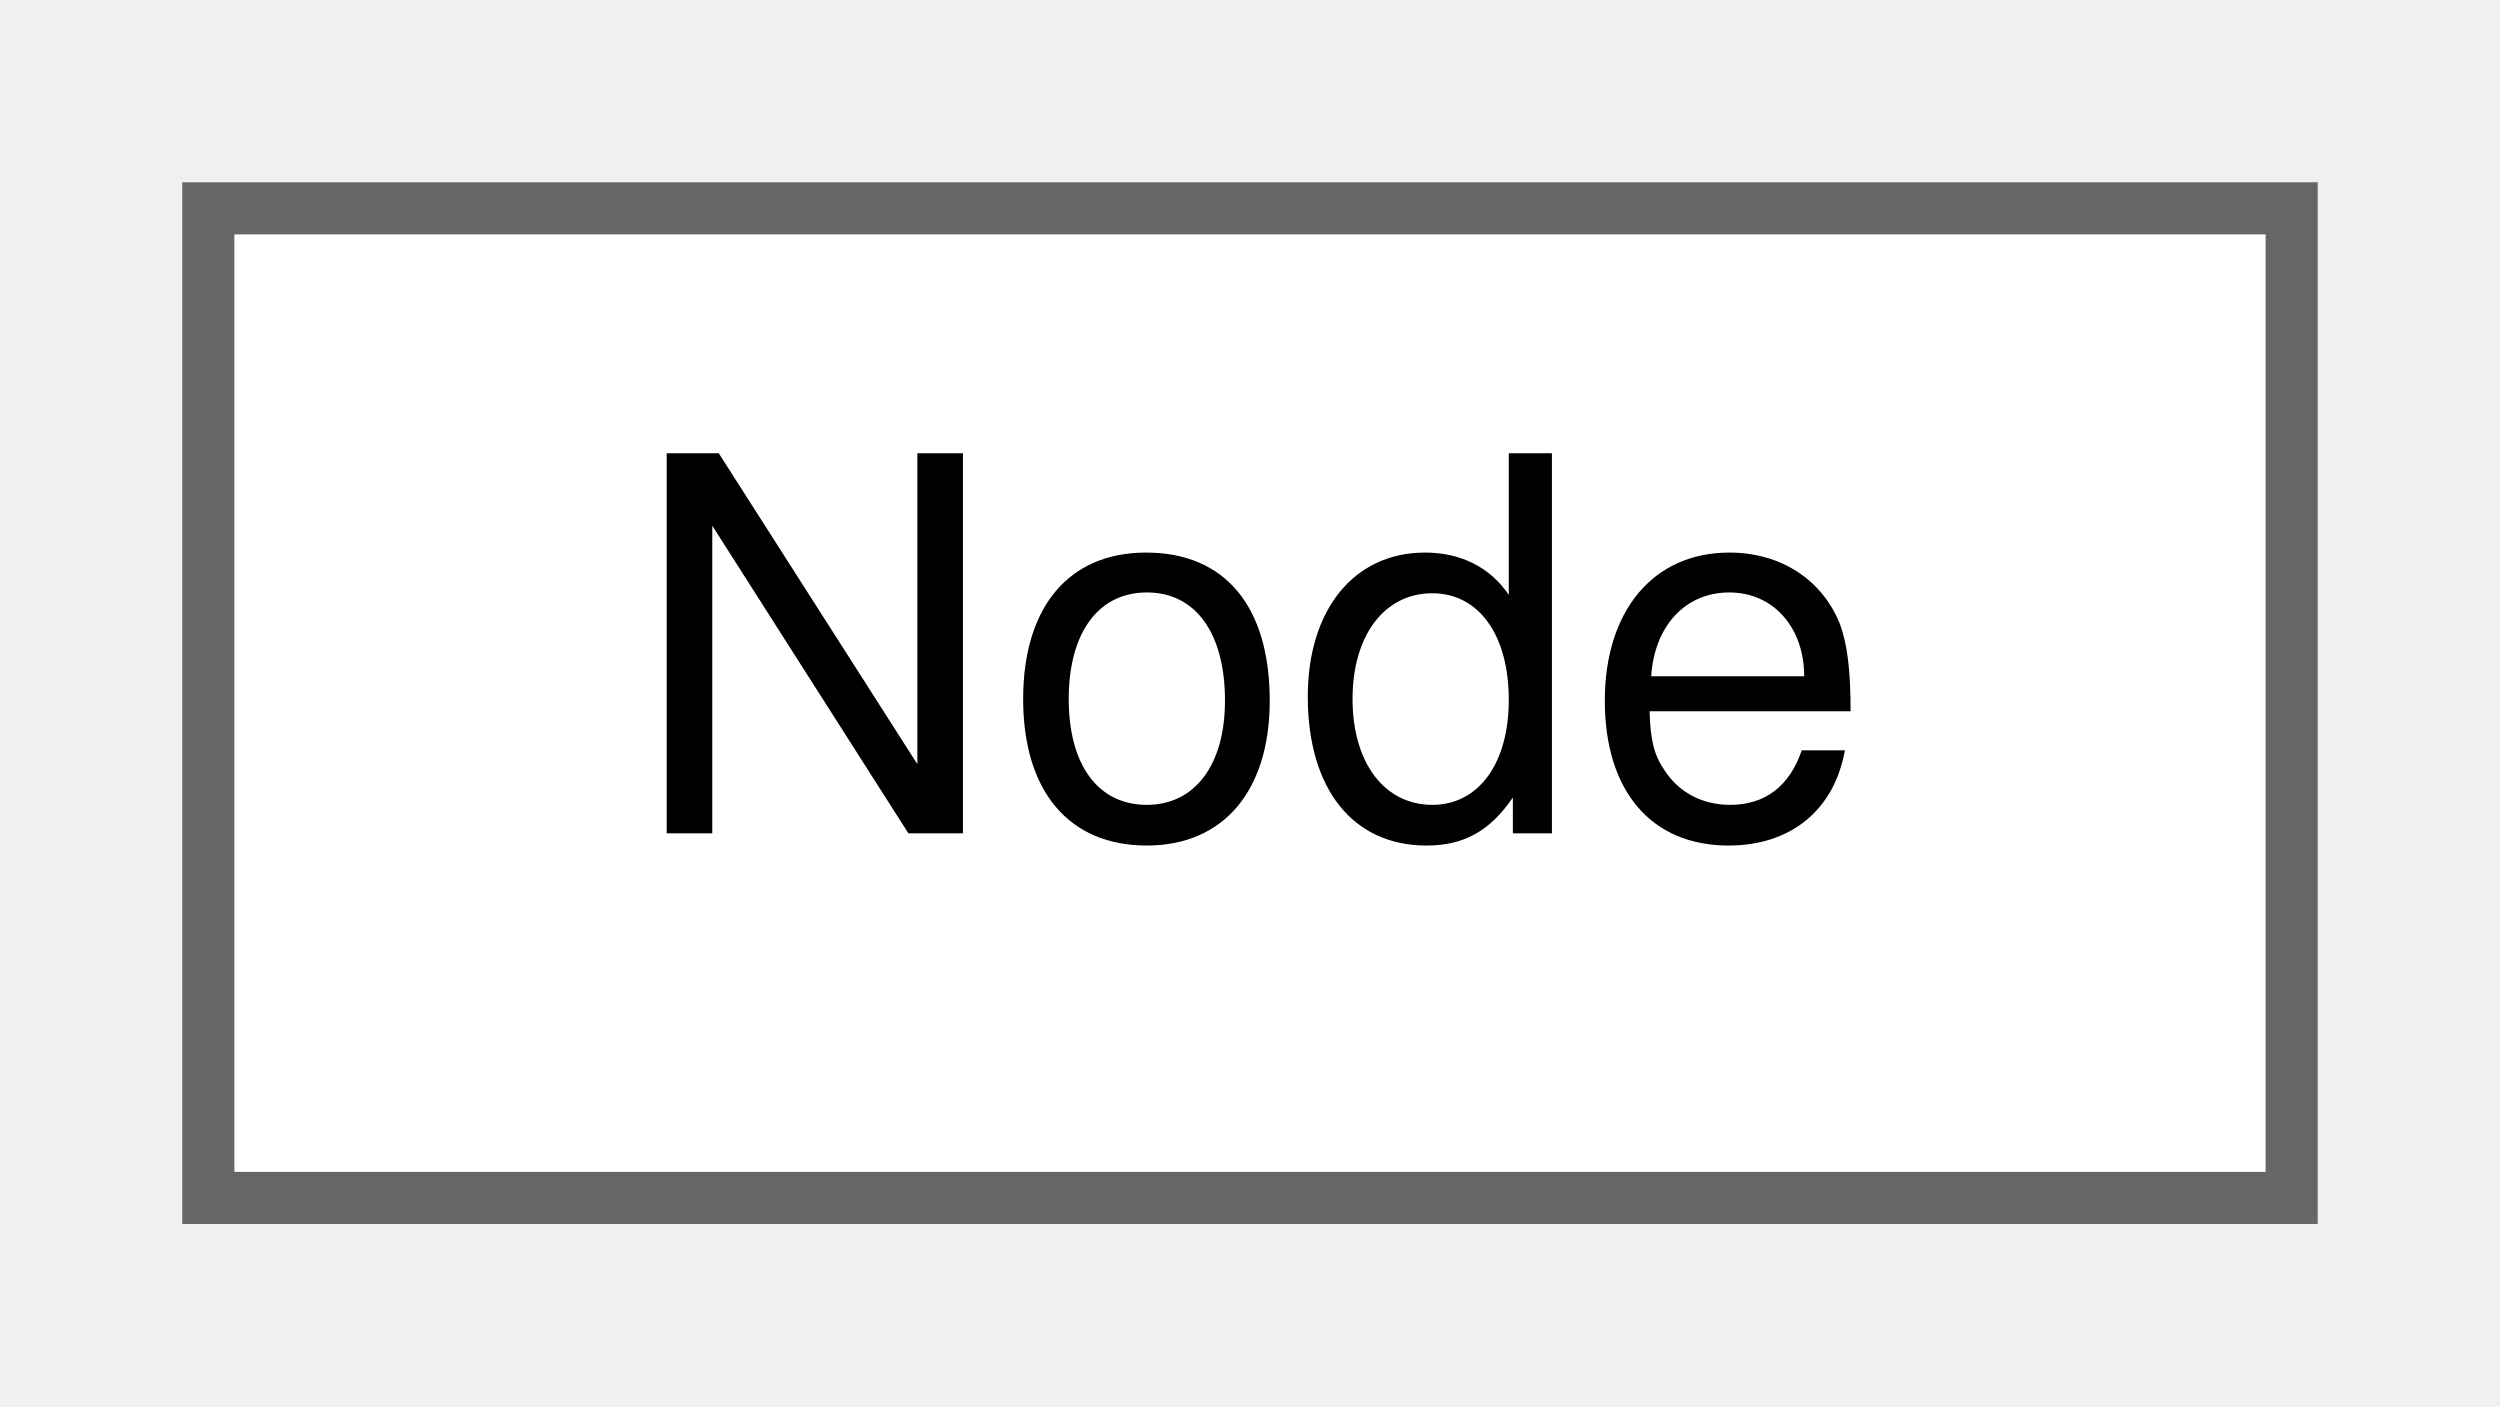
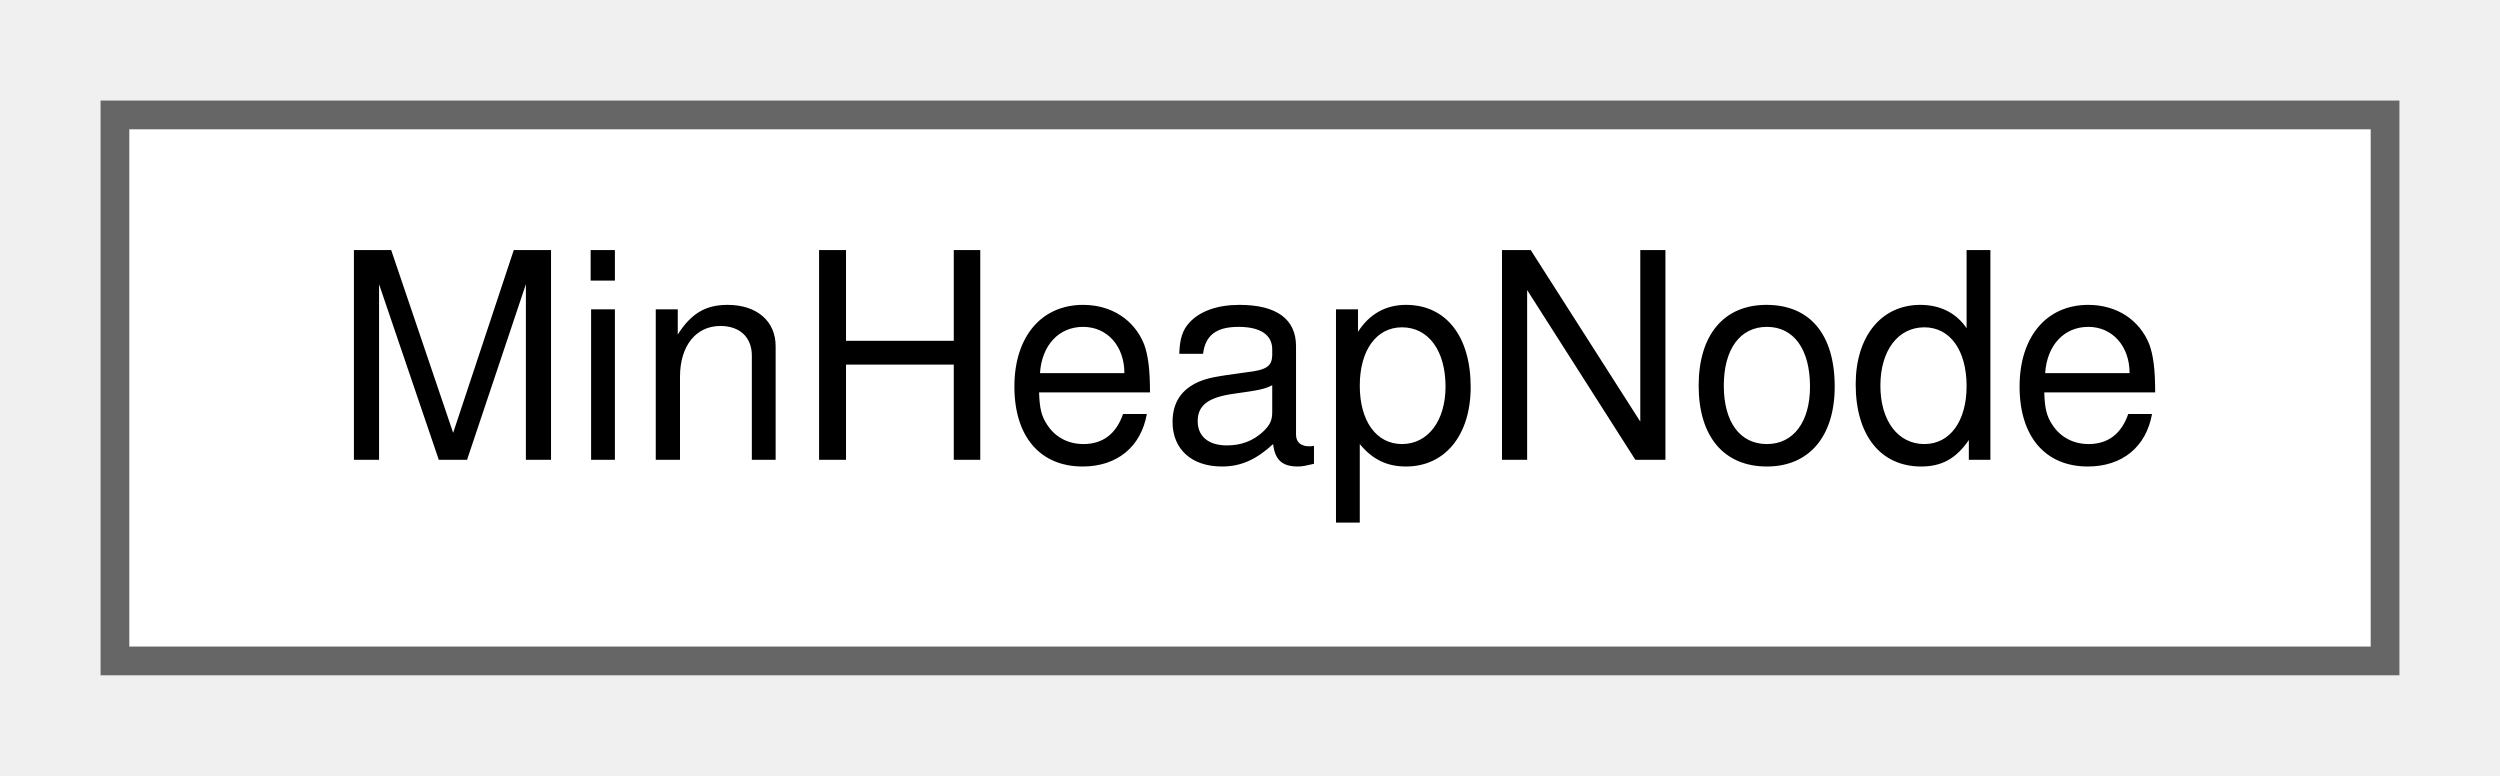
- <svg xmlns="http://www.w3.org/2000/svg" xmlns:xlink="http://www.w3.org/1999/xlink" width="48pt" height="27pt" viewBox="0.00 0.00 48.00 27.00">
+ <svg xmlns="http://www.w3.org/2000/svg" xmlns:xlink="http://www.w3.org/1999/xlink" width="87pt" height="27pt" viewBox="0.00 0.00 87.00 27.00">
  <g id="graph0" class="graph" transform="scale(1 1) rotate(0) translate(4 23)">
    <g id="node1" class="node">
      <g id="a_node1">
-         <a xlink:href="db/d8b/struct_node.html" target="_top" xlink:title=" ">
-           <polygon fill="white" stroke="#666666" points="40,-19 0,-19 0,0 40,0 40,-19" />
-           <text text-anchor="middle" x="20" y="-7" font-family="Helvetica,sans-Serif" font-size="10.00">Node</text>
+         <a xlink:href="d5/d29/struct_min_heap_node.html" target="_top" xlink:title=" ">
+           <polygon fill="white" stroke="#666666" points="79,-19 0,-19 0,0 79,0 79,-19" />
+           <text text-anchor="middle" x="39.5" y="-7" font-family="Helvetica,sans-Serif" font-size="10.00">MinHeapNode</text>
        </a>
      </g>
    </g>
  </g>
</svg>
